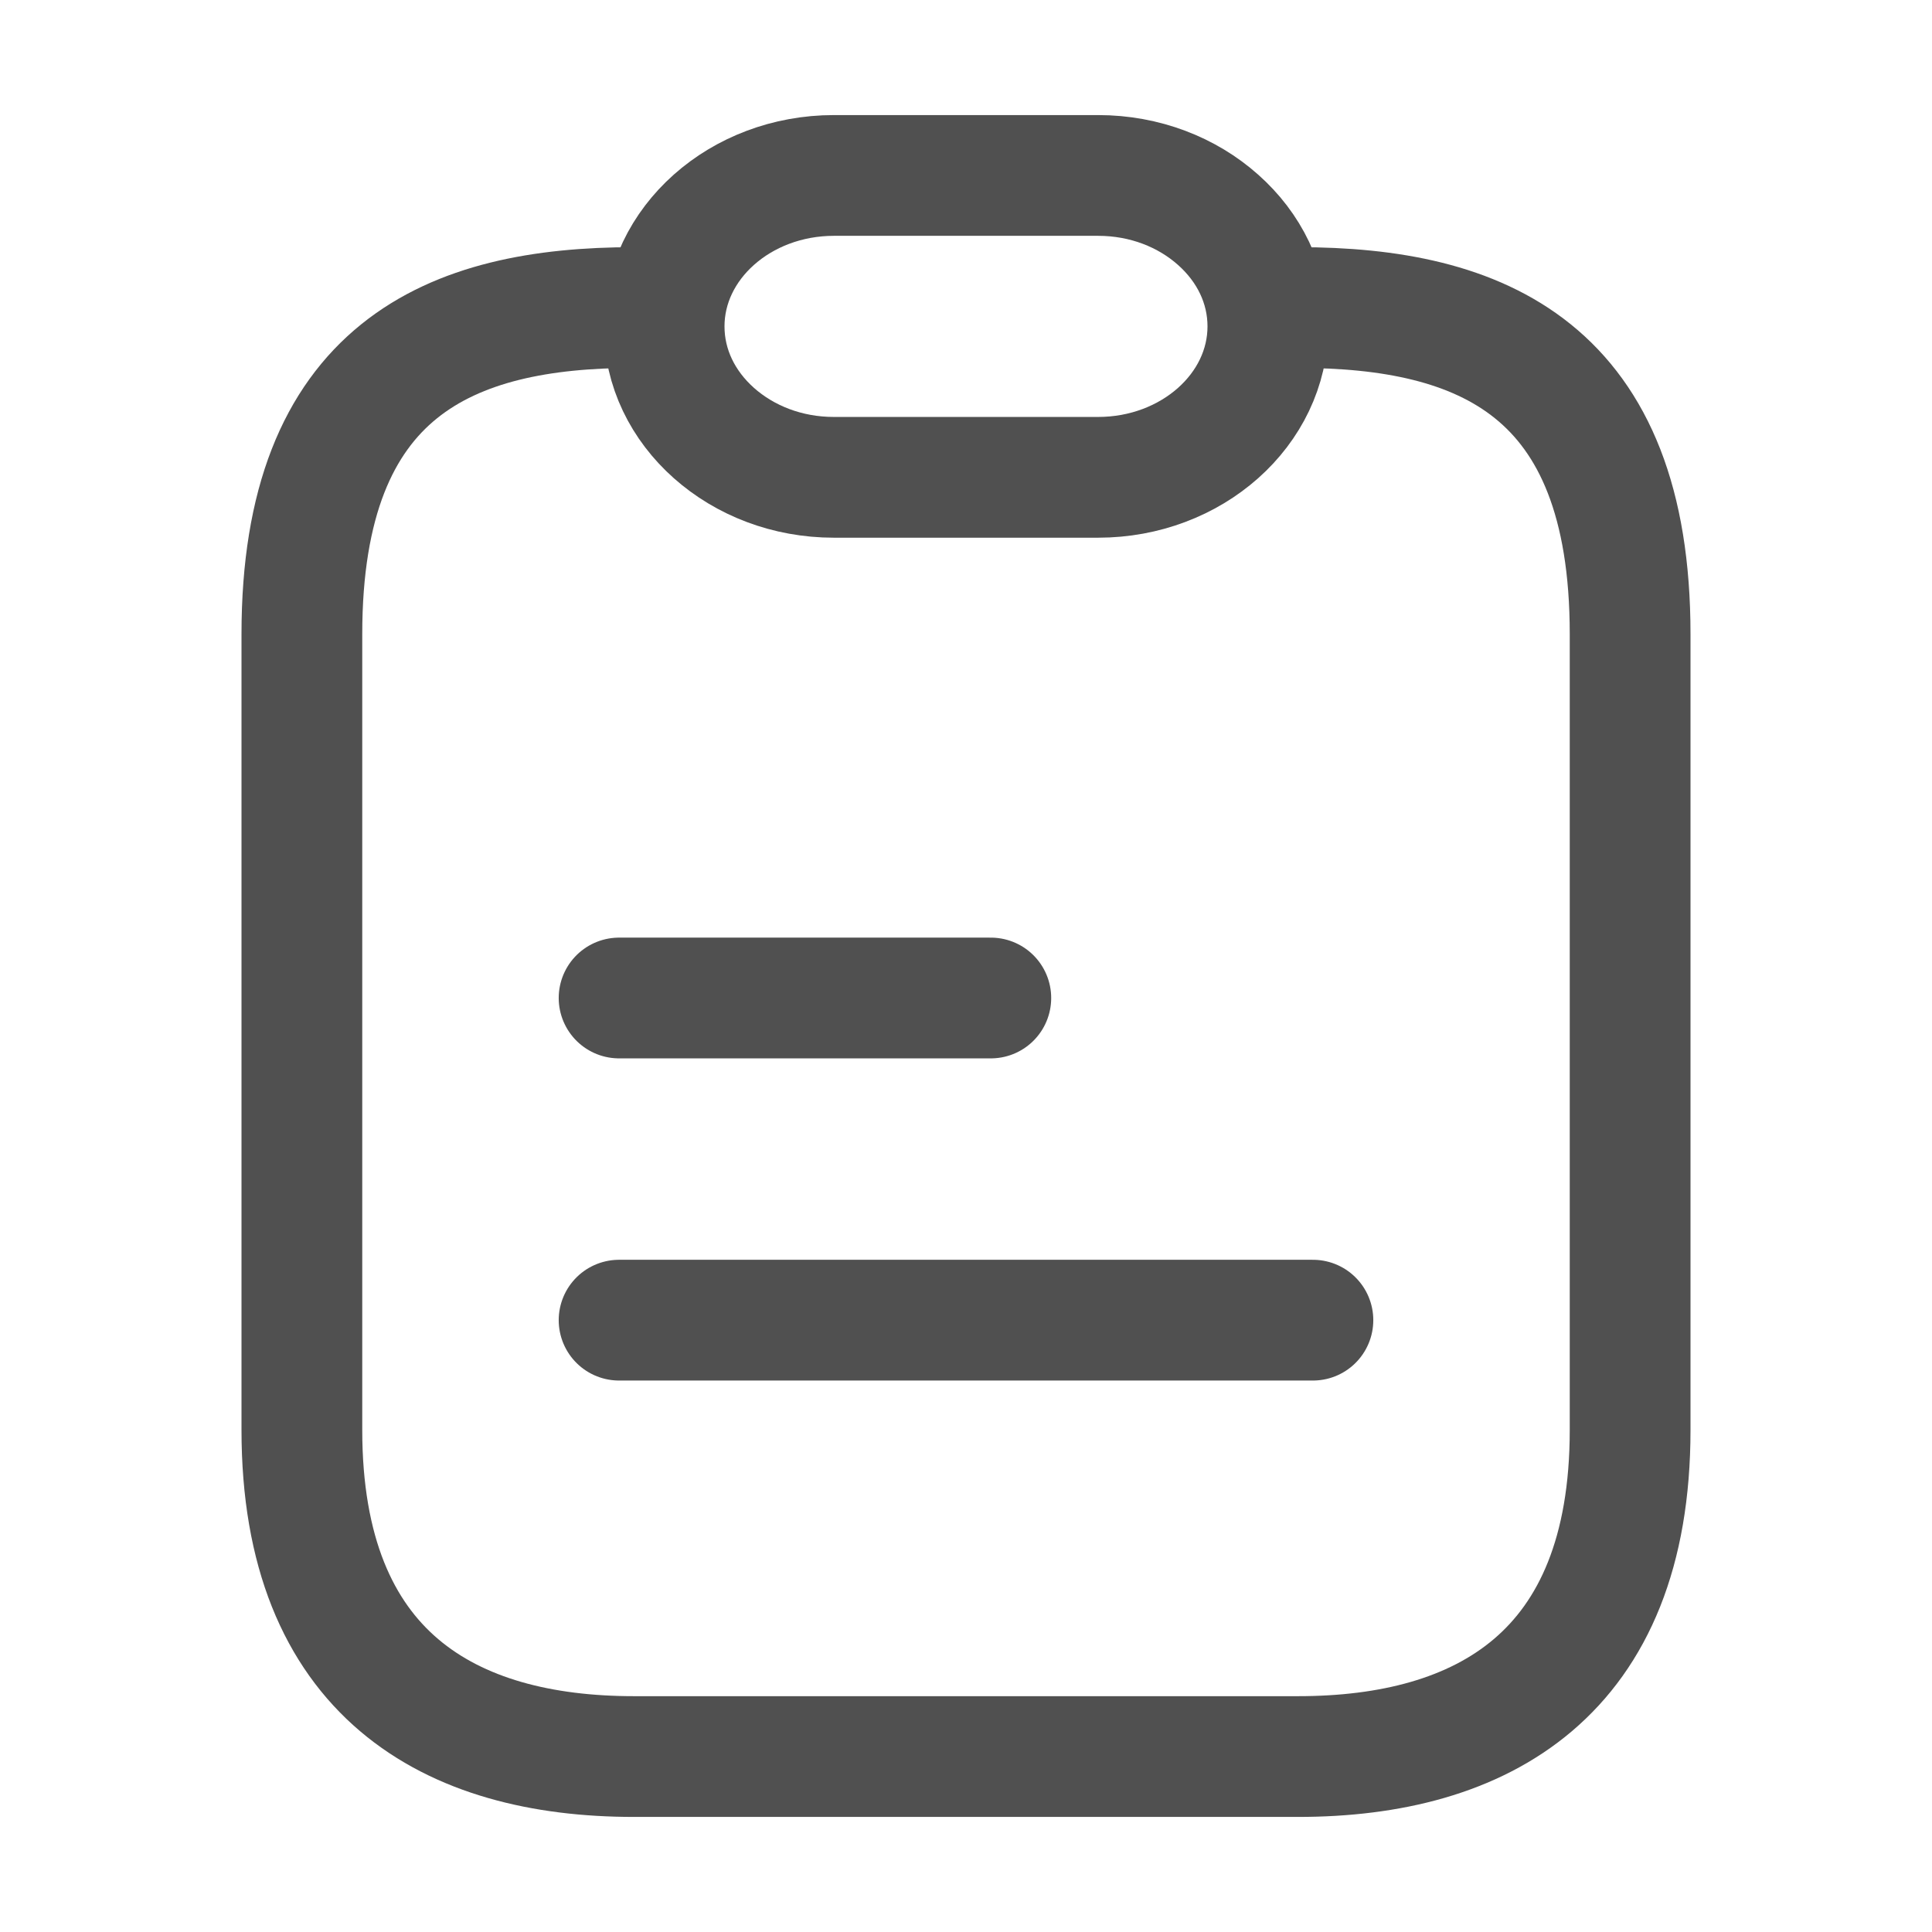
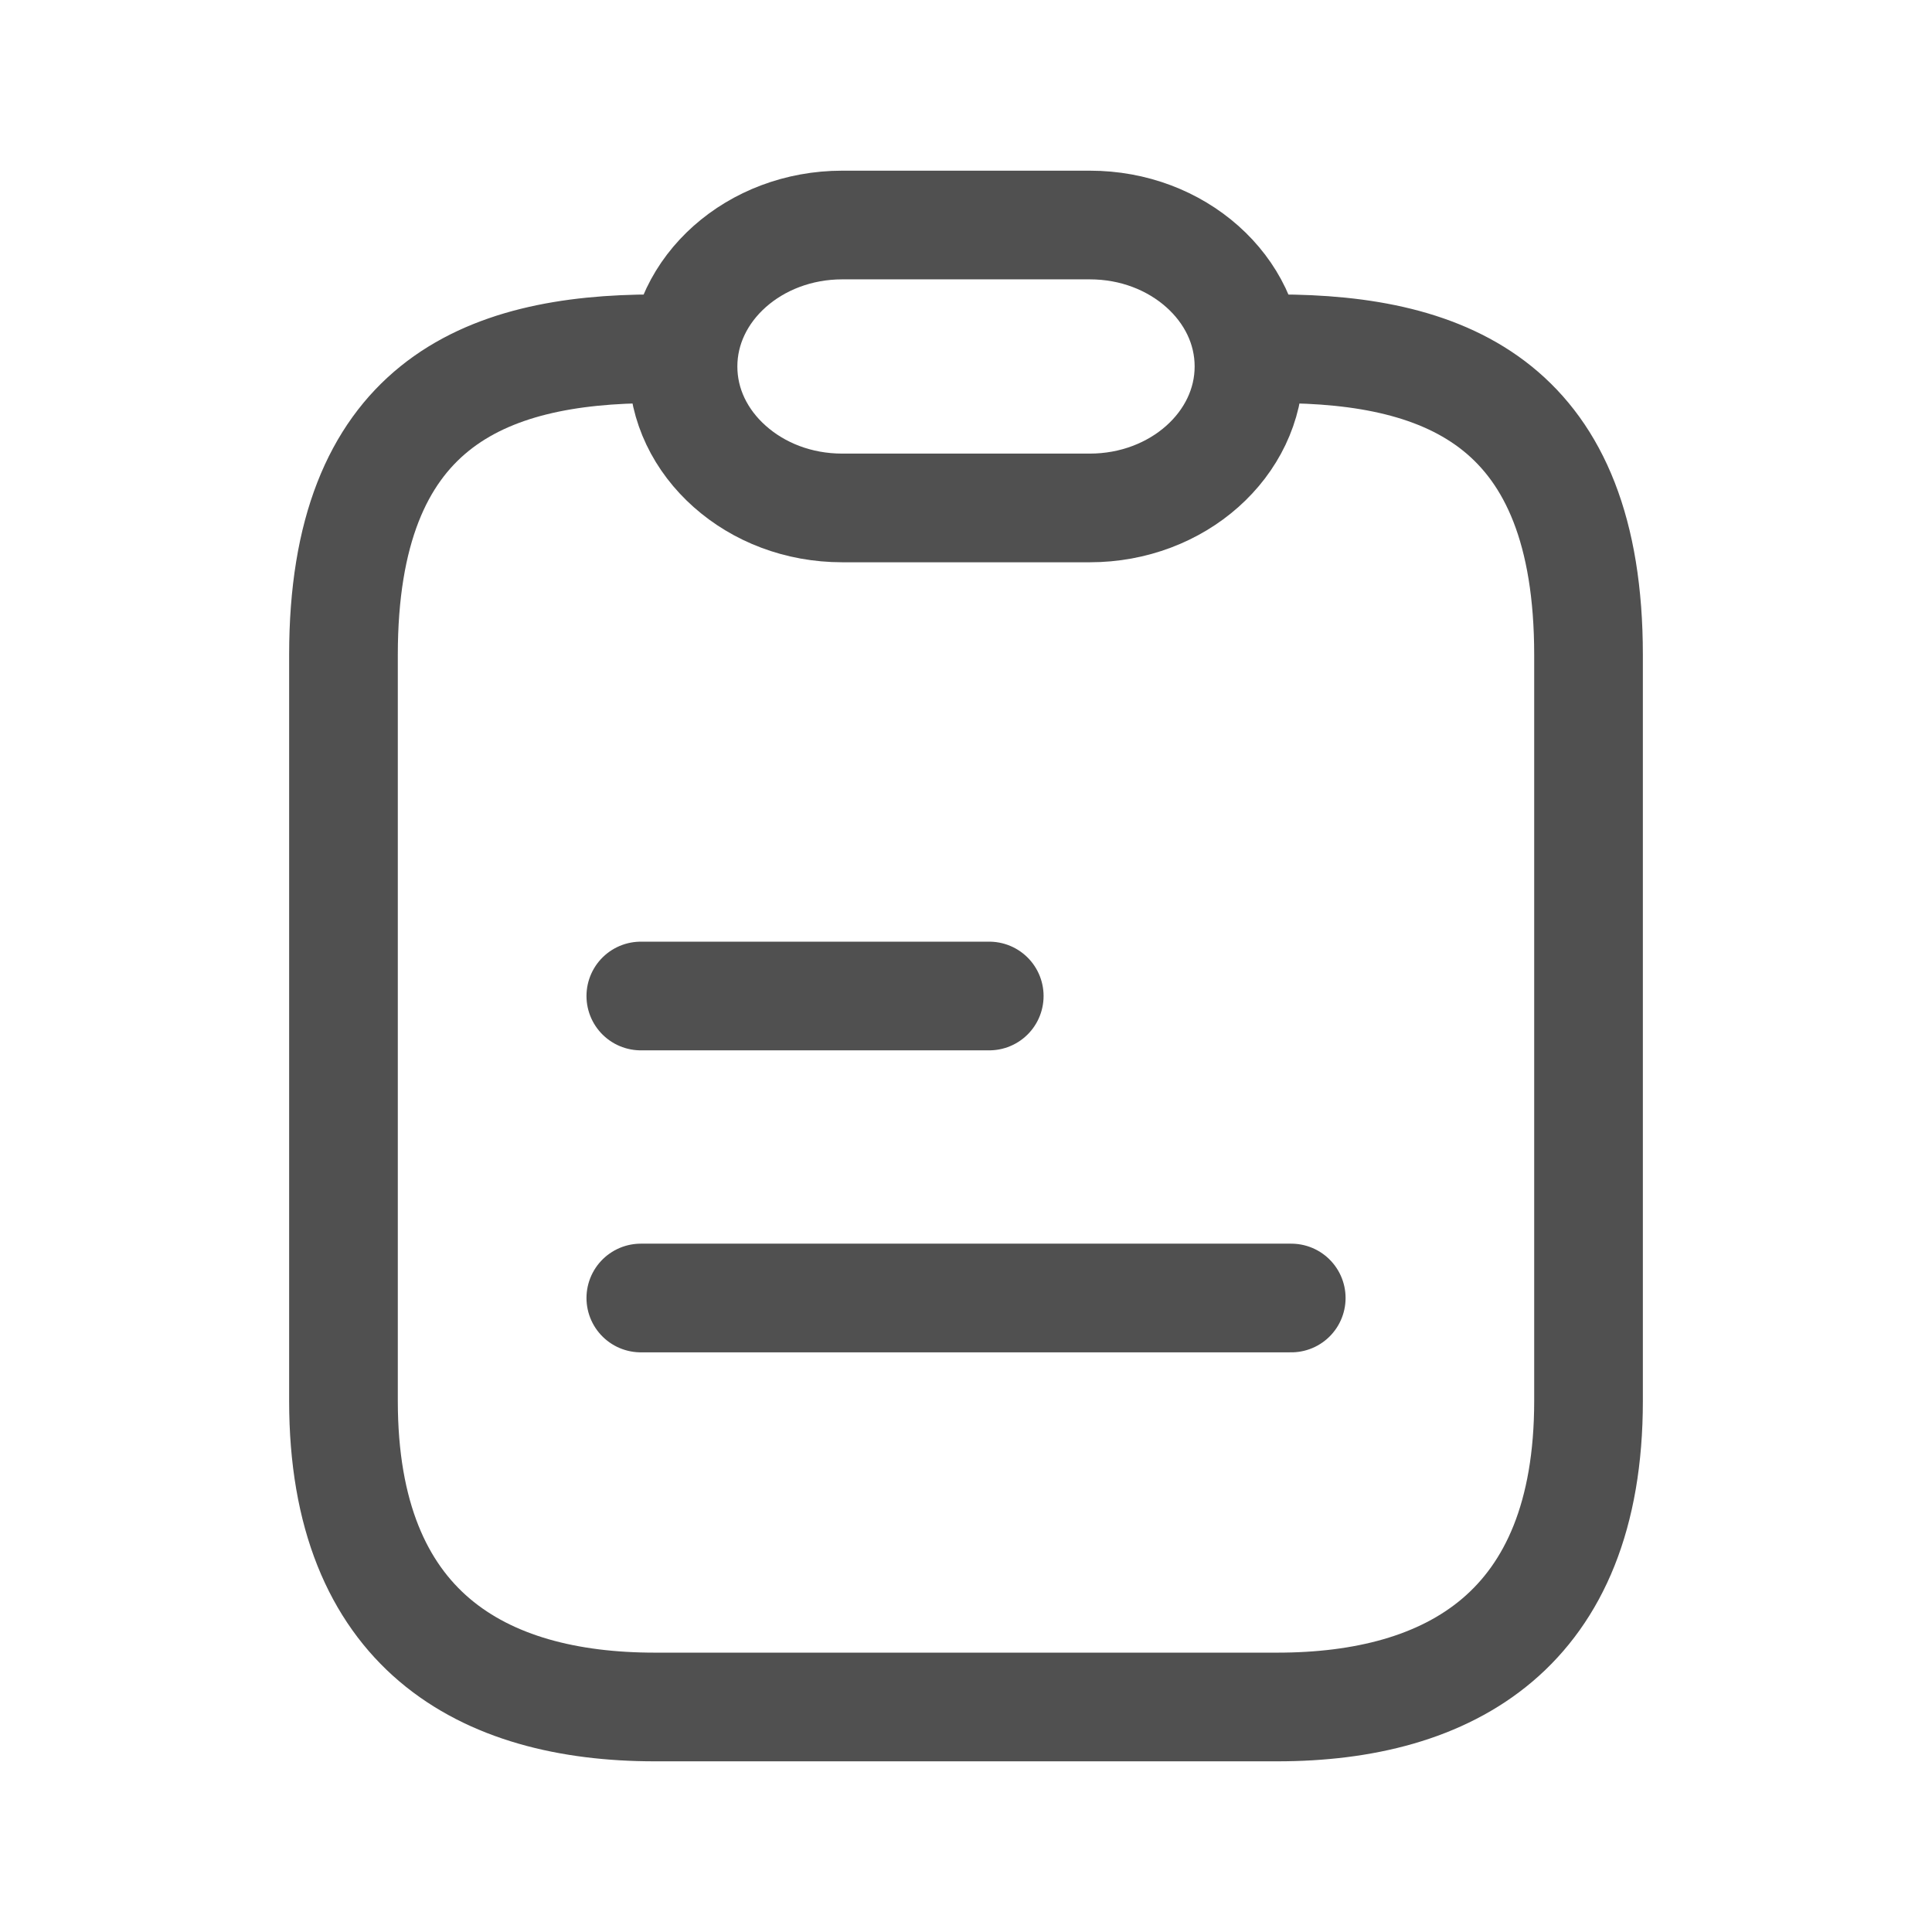
<svg xmlns="http://www.w3.org/2000/svg" width="32" height="32" viewBox="0 0 32 32" fill="none">
-   <path d="M10.5 5.094C7.461 5.094 5 6.108 5 10.502V23.685C5 27.742 7.461 29.094 10.5 29.094H21.5C24.539 29.094 27 27.742 27 23.685V10.502C27 6.108 24.539 5.094 21.5 5.094" stroke="#505050" stroke-width="2" stroke-linecap="round" stroke-linejoin="round" />
-   <path d="M21 5.406C21 6.784 19.738 7.906 18.188 7.906H13.812C13.037 7.906 12.338 7.628 11.825 7.173C11.312 6.717 11 6.095 11 5.406C11 4.028 12.262 2.906 13.812 2.906H18.188C18.962 2.906 19.663 3.184 20.175 3.64C20.688 4.095 21 4.717 21 5.406Z" stroke="#505050" stroke-width="2" stroke-linecap="round" stroke-linejoin="round" />
-   <path d="M10.254 16.53H16.411" stroke="#505050" stroke-width="2" stroke-linecap="round" stroke-linejoin="round" />
-   <path d="M10.254 21.866H21.746" stroke="#505050" stroke-width="2" stroke-linecap="round" stroke-linejoin="round" />
+   <path d="M10.845 5.777C7.996 5.777 5.689 6.728 5.689 10.847V23.204C5.689 27.006 7.996 28.273 10.845 28.273H21.155C24.004 28.273 26.311 27.006 26.311 23.204V10.847C26.311 6.728 24.004 5.777 21.155 5.777" stroke="#505050" stroke-width="1.8" stroke-linecap="round" stroke-linejoin="round" />
+   <path d="M20.687 6.07C20.687 7.361 19.504 8.413 18.051 8.413H13.95C13.223 8.413 12.567 8.153 12.087 7.726C11.606 7.299 11.313 6.716 11.313 6.07C11.313 4.778 12.497 3.727 13.95 3.727H18.051C18.777 3.727 19.433 3.987 19.914 4.414C20.394 4.841 20.687 5.424 20.687 6.07Z" stroke="#505050" stroke-width="1.8" stroke-linecap="round" stroke-linejoin="round" />
+   <path d="M10.614 16.497H16.385" stroke="#505050" stroke-width="1.8" stroke-linecap="round" stroke-linejoin="round" />
+   <path d="M10.614 21.499H21.387" stroke="#505050" stroke-width="1.8" stroke-linecap="round" stroke-linejoin="round" />
</svg>
